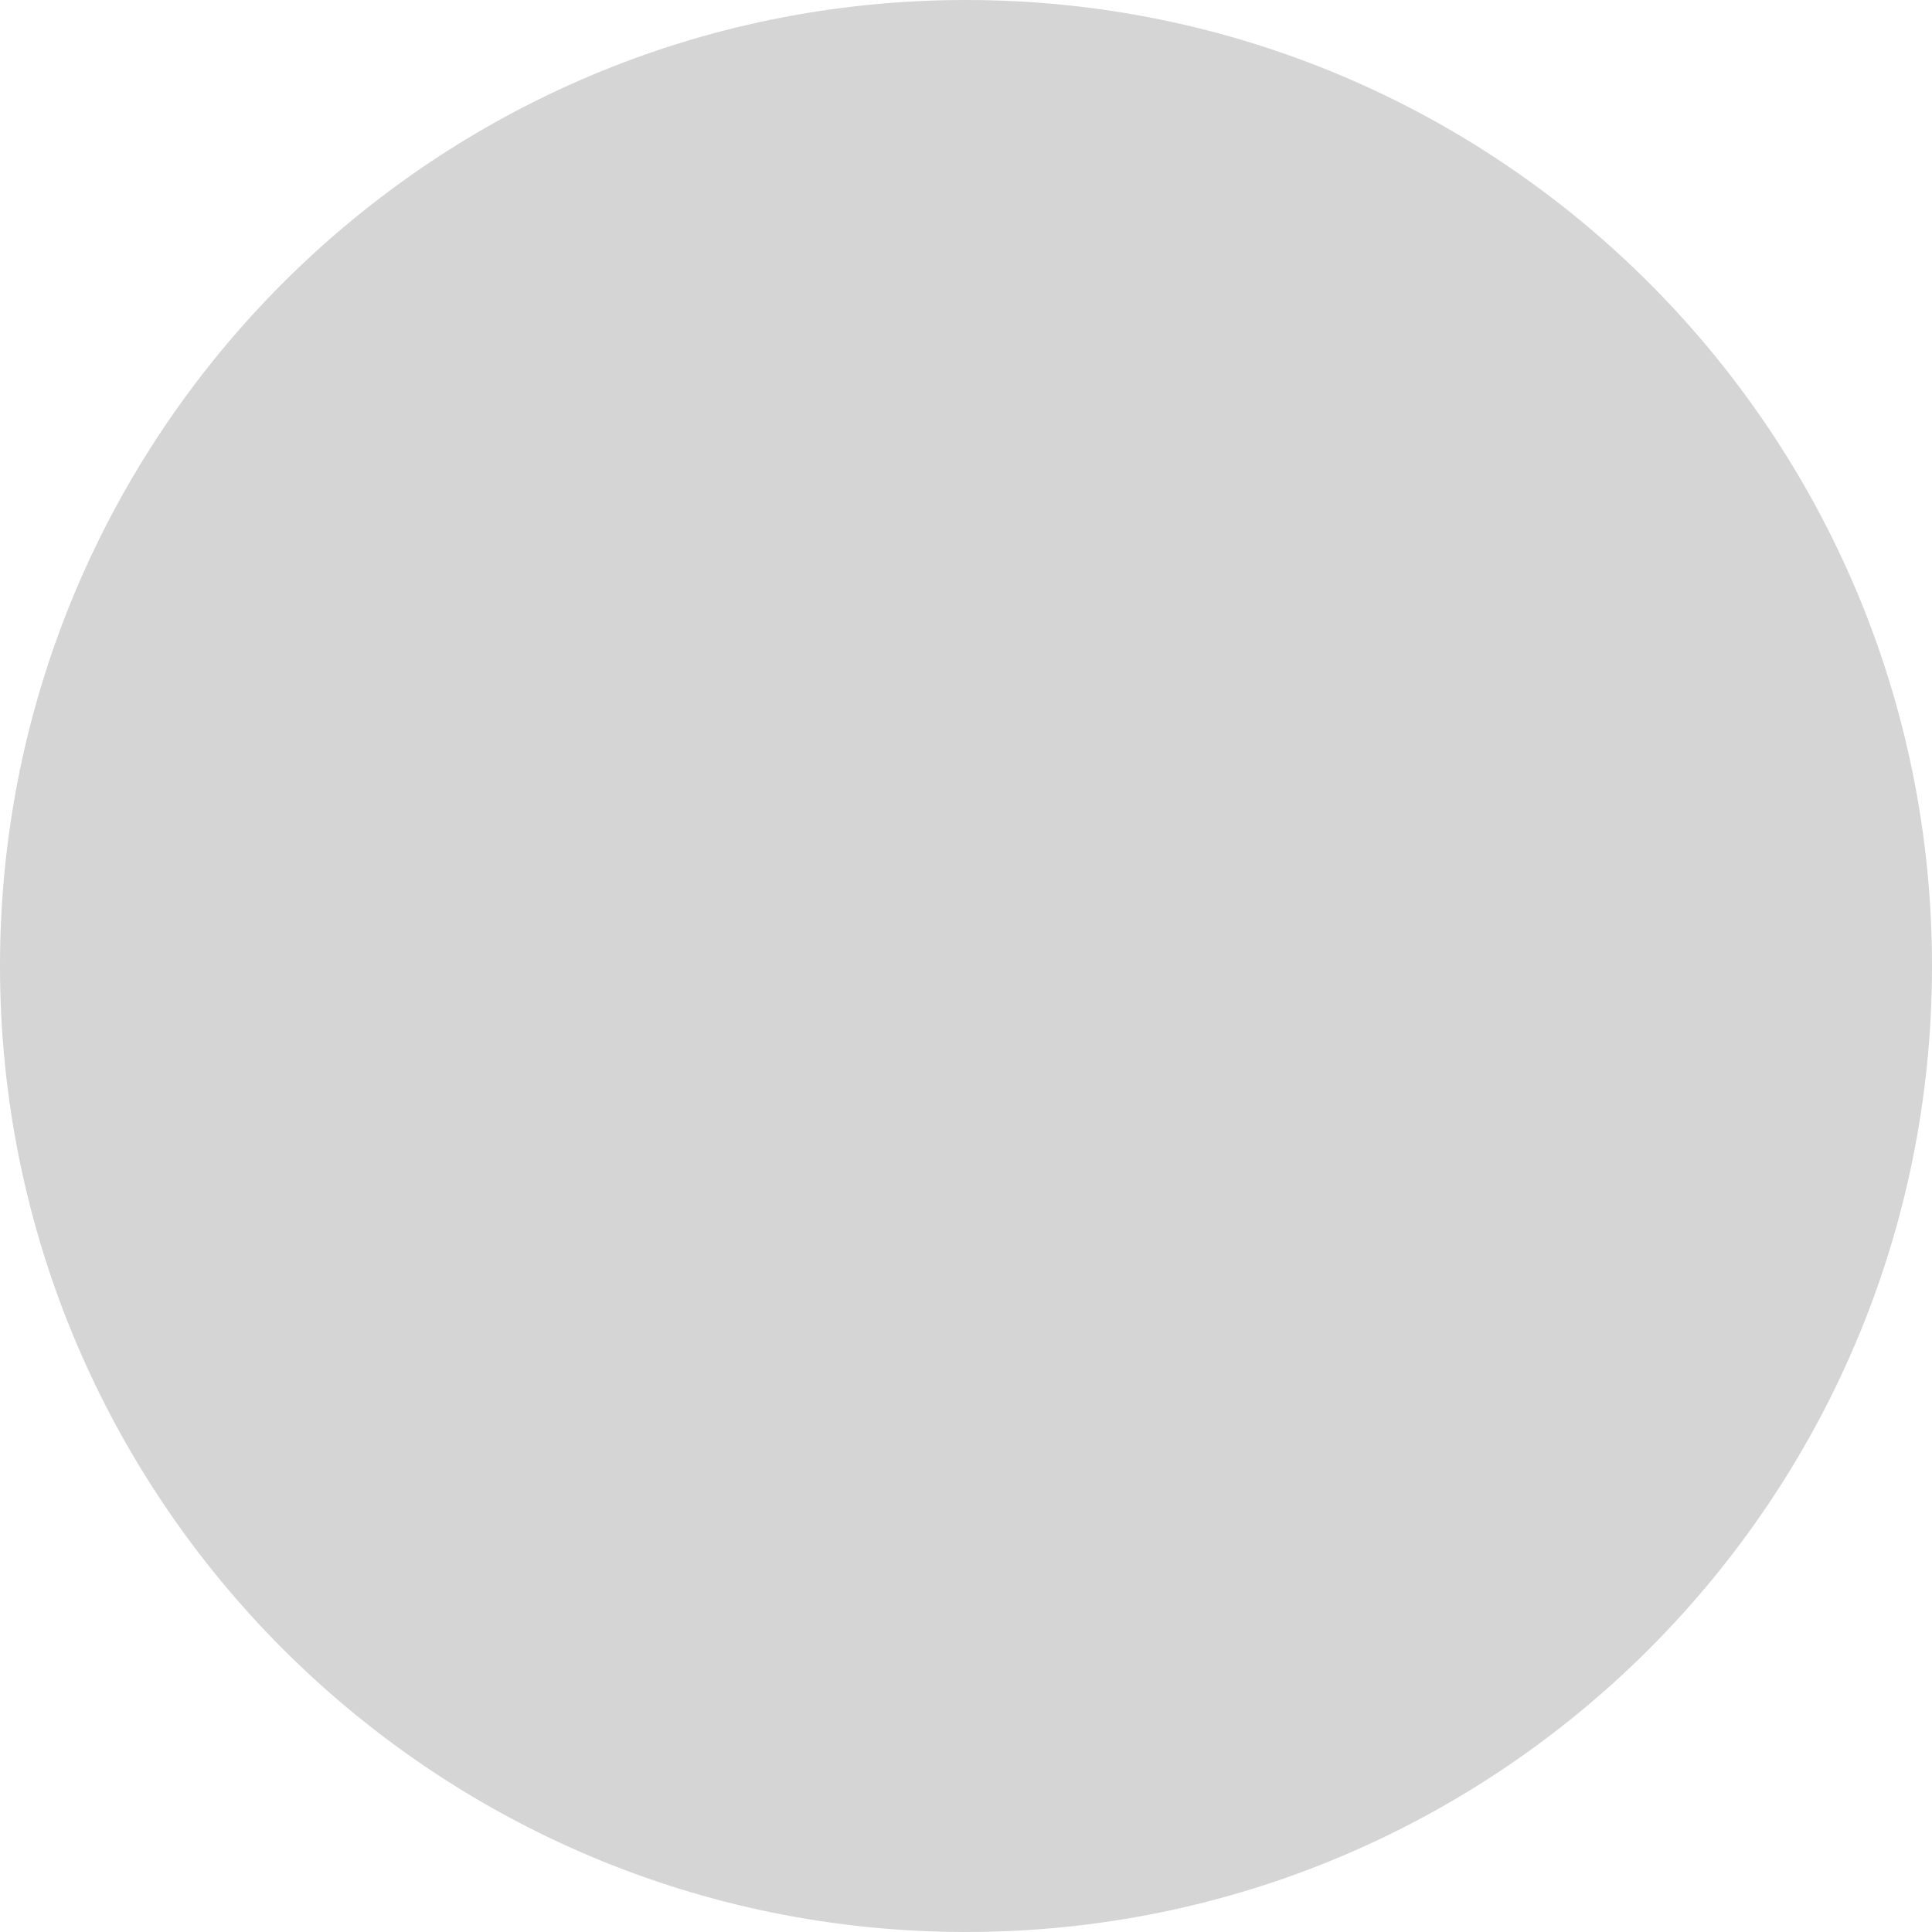
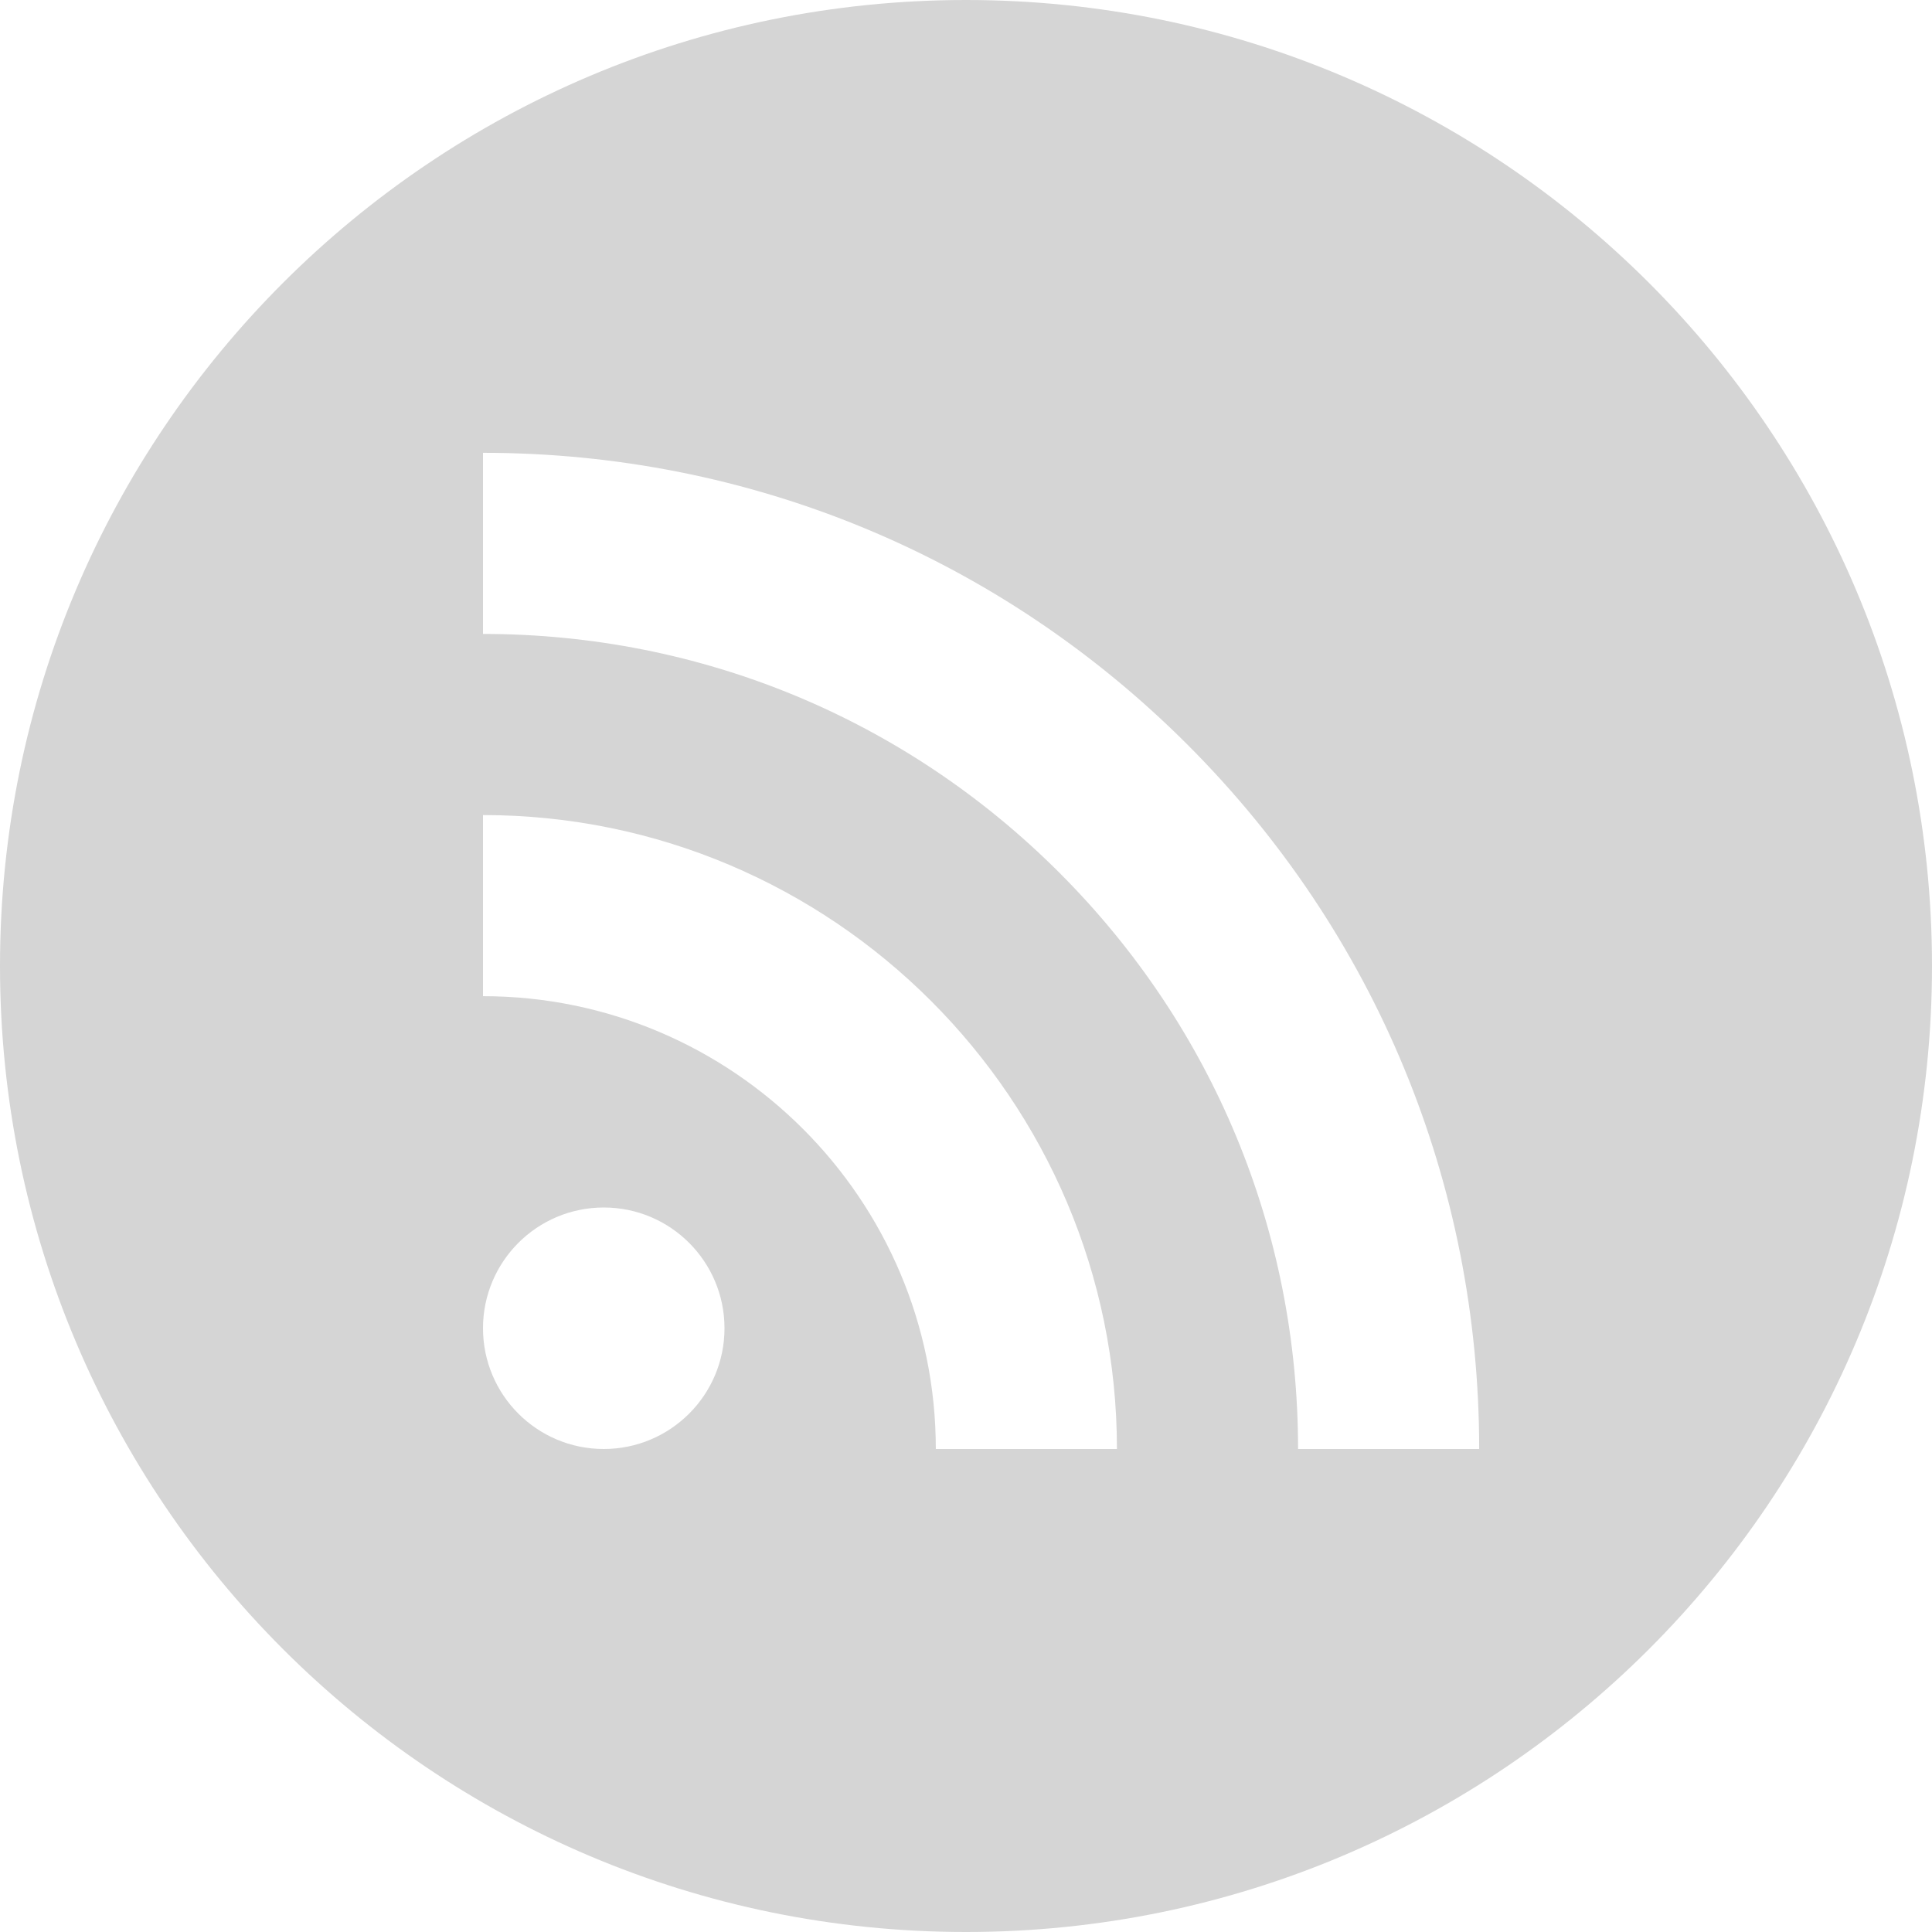
<svg xmlns="http://www.w3.org/2000/svg" viewBox="0 0 512 512">
-   <path fill="#d5d5d5" d="M256,0C114.615,0,0,114.615,0,256s114.615,256,256,256s256-114.615,256-256S397.385,0,256,0z,M160,384,c-17.673,0-32-14.327-32-32s14.327-32,32-32s32,14.327,32,32S177.673,384,160,384z,M248,384c0-66.168-53.832-120-120-120v-48,c92.636,0,168,75.364,168,168H248z,M344,384c0-57.695-22.469-111.938-63.266-152.735C239.938,190.468,185.696,168,128,168v-48,c70.517,0,136.812,27.461,186.678,77.324C364.539,247.187,392,313.482,392,384H344z" />
+   <path fill="#d5d5d5" d="M256,0C114.615,0,0,114.615,0,256s114.615,256,256,256s256-114.615,256-256S397.385,0,256,0z M160,384     c-17.673,0-32-14.327-32-32s14.327-32,32-32s32,14.327,32,32S177.673,384,160,384z M248,384c0-66.168-53.832-120-120-120v-48     c92.636,0,168,75.364,168,168H248z M344,384c0-57.695-22.469-111.938-63.266-152.735C239.938,190.468,185.696,168,128,168v-48     c70.517,0,136.812,27.461,186.678,77.324C364.539,247.187,392,313.482,392,384H344z" />
</svg>
